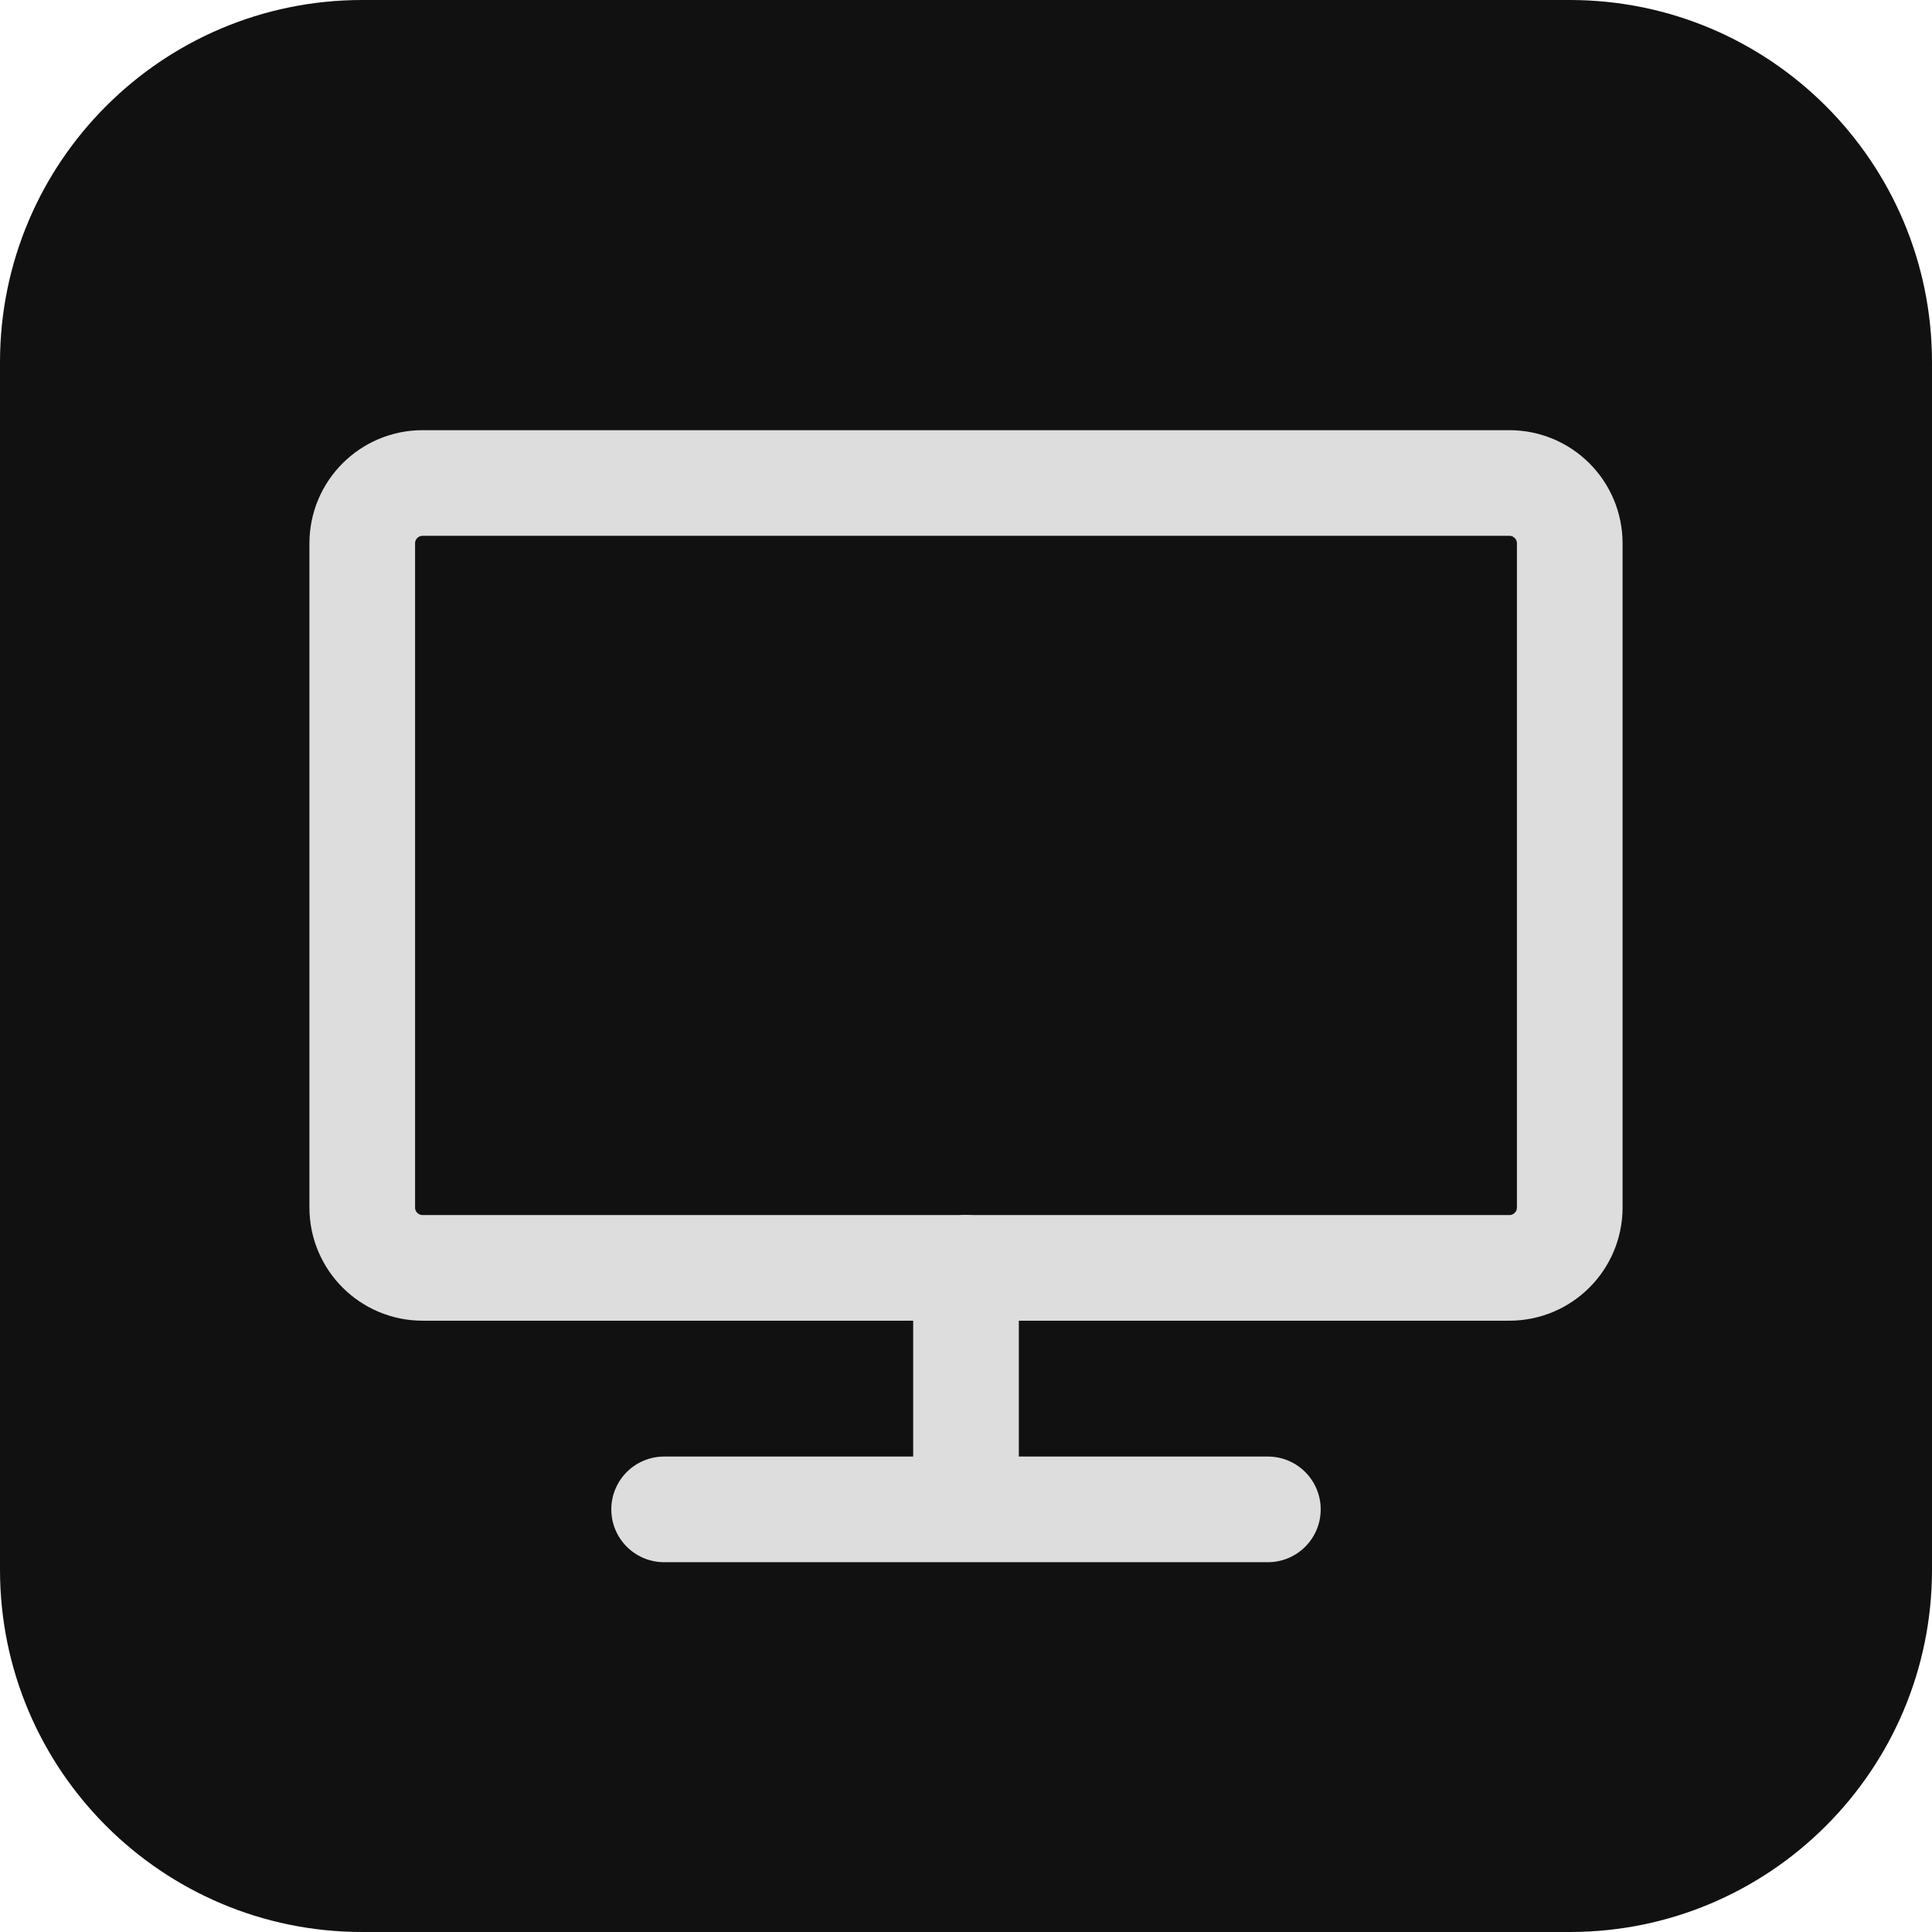
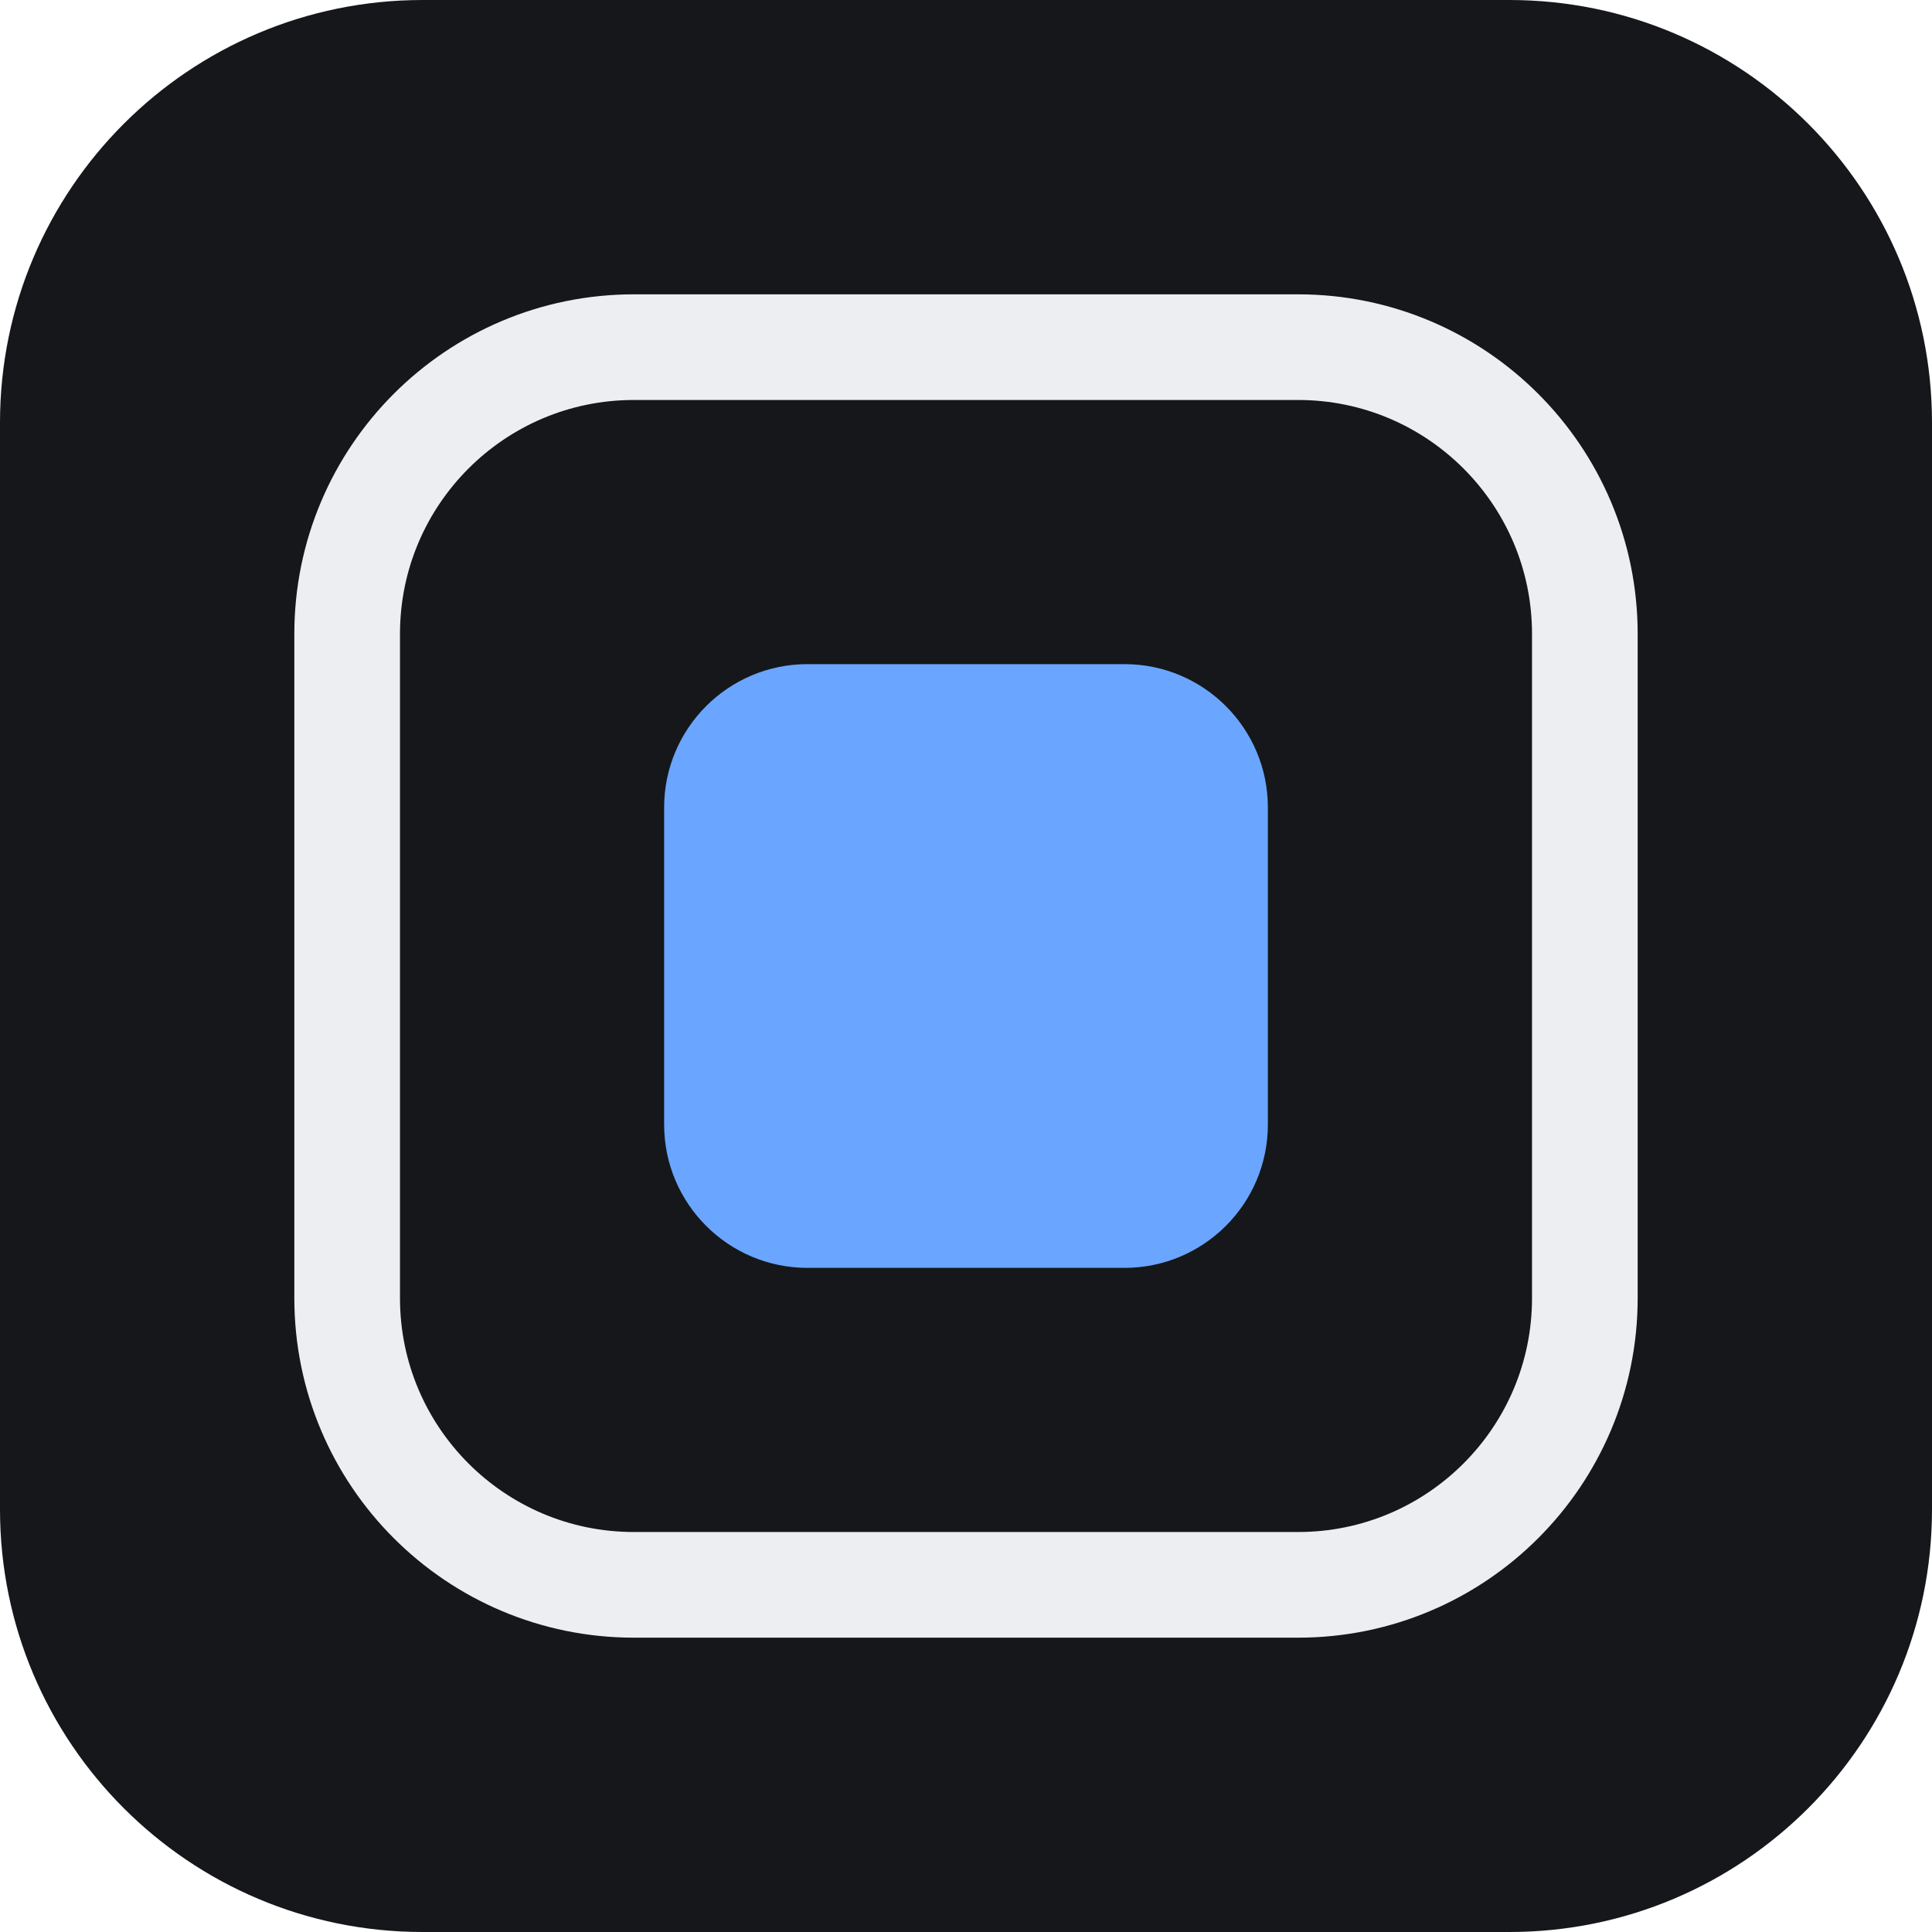
<svg xmlns="http://www.w3.org/2000/svg" viewBox="0 0 512 512">
-   <rect width="512" height="512" rx="96" fill="#111" />
-   <rect x="96" y="128" width="320" height="208" rx="16" fill="none" stroke="#ddd" stroke-width="28" />
-   <path d="M256 336v56M176 400h160" stroke="#ddd" stroke-width="28" stroke-linecap="round" />
+   <rect width="512" height="512" rx="112" fill="#15171A" />
+   <rect x="92" y="92" width="328" height="328" rx="76" fill="none" stroke="#ECEEF1" stroke-width="28" />
+   <rect x="176" y="176" width="160" height="160" rx="38" fill="#6AA5FF" />
</svg>
